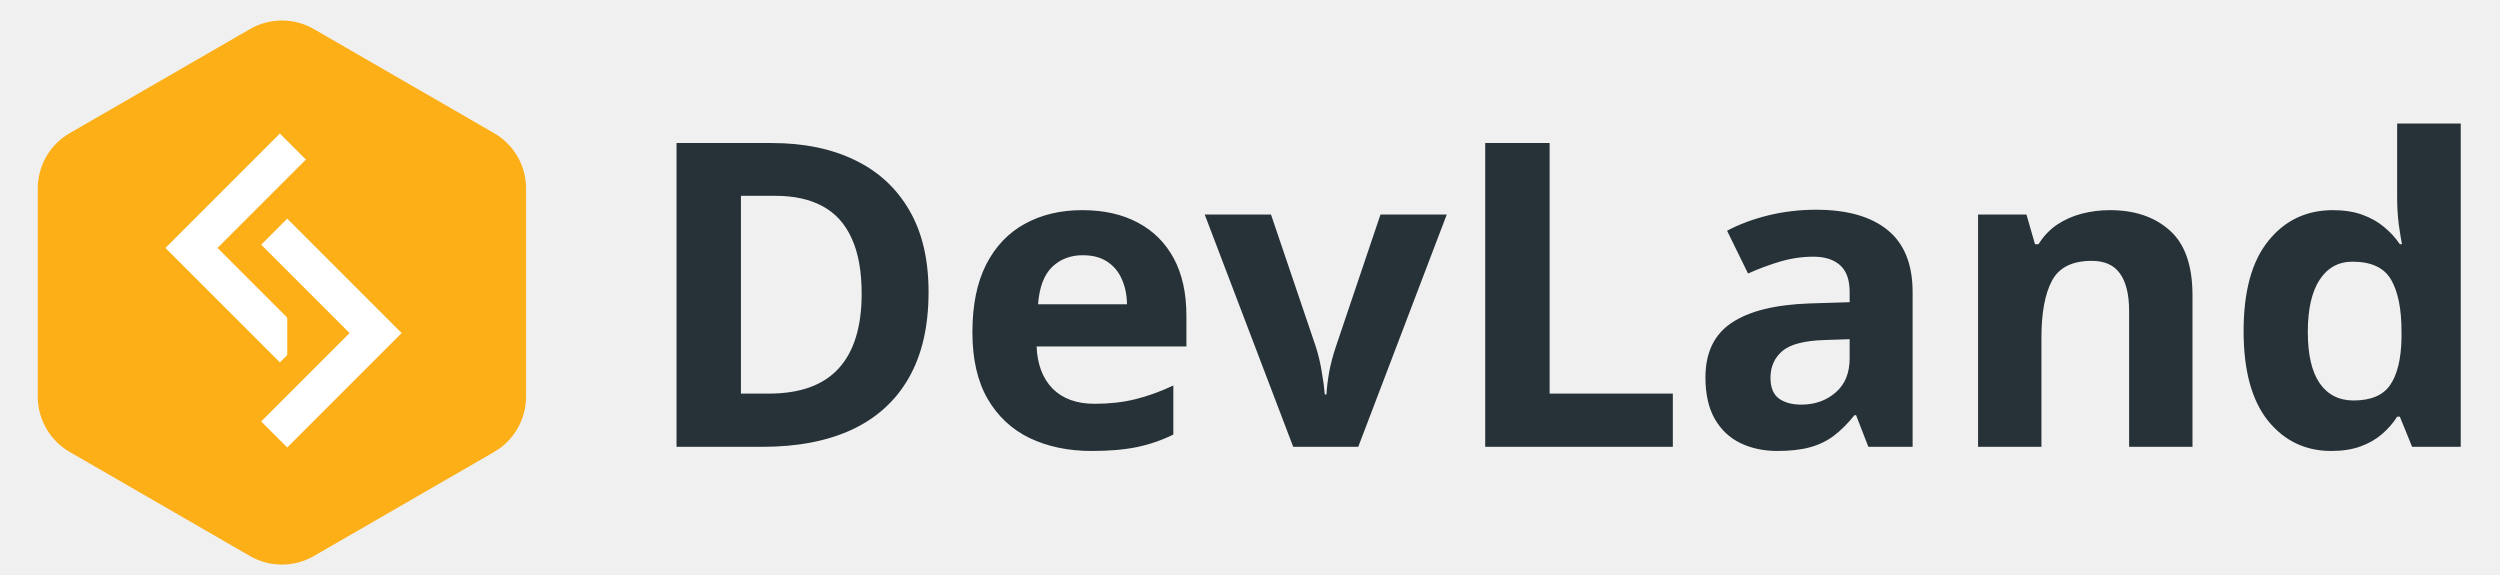
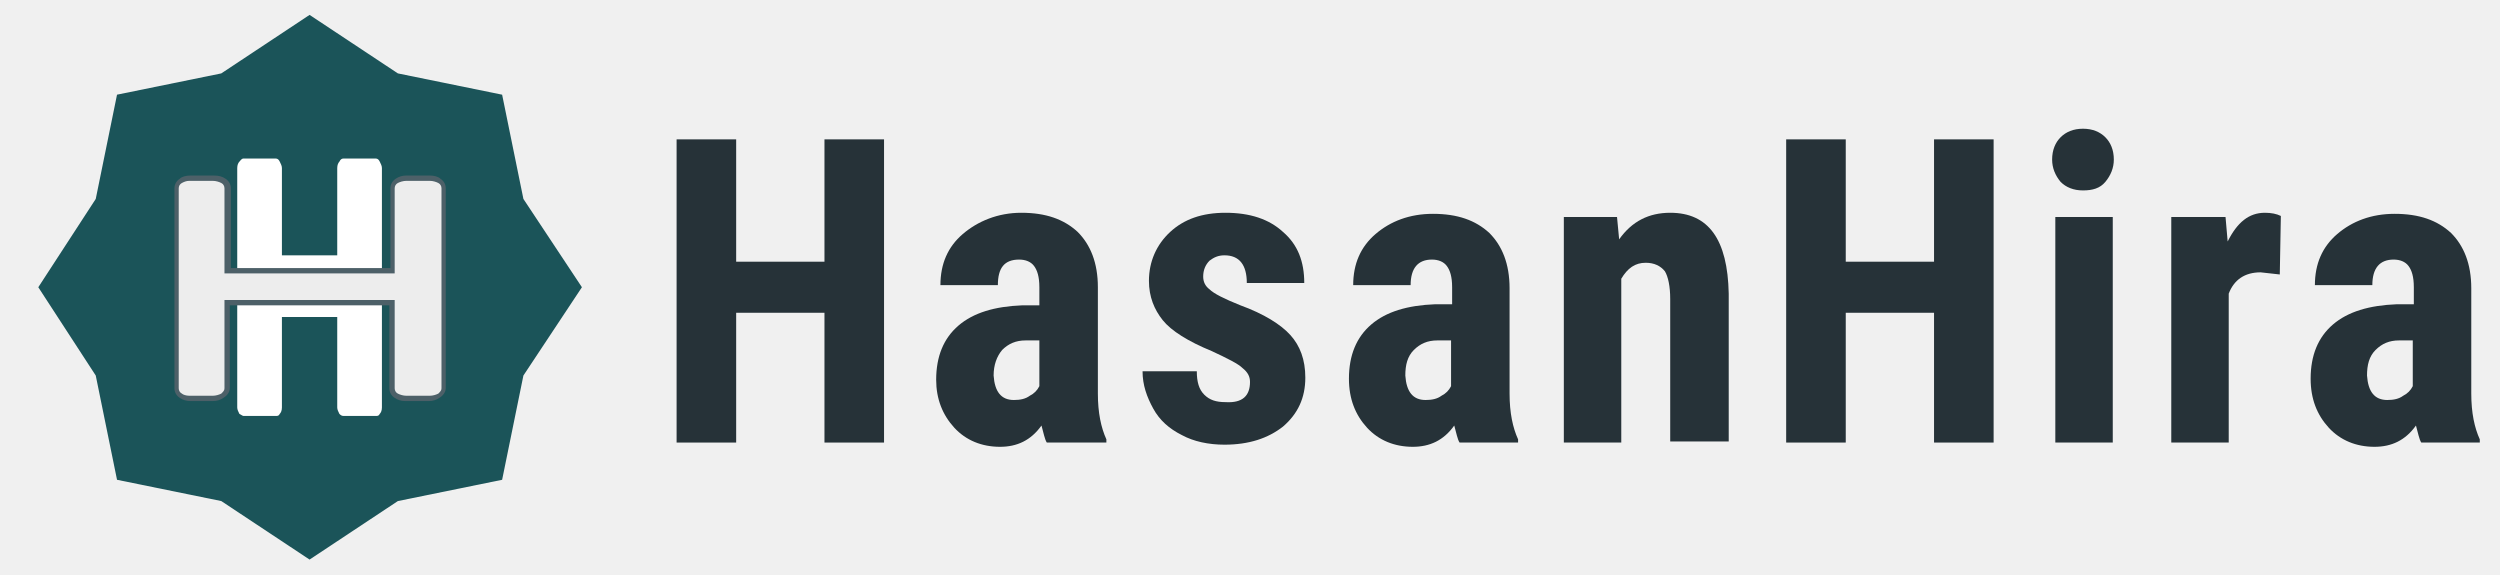
- <svg xmlns="http://www.w3.org/2000/svg" width="235" height="54" viewBox="0 0 235 54" fill="none">
-   <path d="M87.285 27.449C87.285 30.665 86.667 33.354 85.43 35.516C84.206 37.664 82.428 39.285 80.098 40.379C77.767 41.46 74.961 42 71.68 42H63.594V13.445H72.559C75.553 13.445 78.151 13.979 80.352 15.047C82.552 16.102 84.258 17.671 85.469 19.754C86.68 21.824 87.285 24.389 87.285 27.449ZM80.996 27.605C80.996 25.496 80.684 23.764 80.059 22.41C79.447 21.043 78.535 20.034 77.324 19.383C76.126 18.732 74.642 18.406 72.871 18.406H69.648V37H72.246C75.202 37 77.396 36.212 78.828 34.637C80.273 33.061 80.996 30.717 80.996 27.605ZM101.738 19.754C103.757 19.754 105.495 20.145 106.953 20.926C108.411 21.694 109.538 22.814 110.332 24.285C111.126 25.756 111.523 27.553 111.523 29.676V32.566H97.441C97.507 34.246 98.008 35.568 98.945 36.531C99.896 37.482 101.211 37.957 102.891 37.957C104.284 37.957 105.56 37.814 106.719 37.527C107.878 37.241 109.069 36.811 110.293 36.238V40.848C109.212 41.382 108.079 41.772 106.895 42.02C105.723 42.267 104.297 42.391 102.617 42.391C100.43 42.391 98.49 41.987 96.797 41.18C95.117 40.372 93.796 39.142 92.832 37.488C91.882 35.835 91.406 33.751 91.406 31.238C91.406 28.686 91.836 26.564 92.695 24.871C93.568 23.165 94.779 21.889 96.328 21.043C97.878 20.184 99.681 19.754 101.738 19.754ZM101.777 23.992C100.618 23.992 99.655 24.363 98.887 25.105C98.132 25.848 97.695 27.013 97.578 28.602H105.938C105.924 27.716 105.762 26.928 105.449 26.238C105.15 25.548 104.694 25.001 104.082 24.598C103.483 24.194 102.715 23.992 101.777 23.992ZM121.562 42L113.242 20.164H119.473L123.691 32.605C123.926 33.335 124.108 34.103 124.238 34.91C124.382 35.717 124.479 36.44 124.531 37.078H124.688C124.727 36.388 124.818 35.652 124.961 34.871C125.117 34.09 125.319 33.335 125.566 32.605L129.766 20.164H135.996L127.676 42H121.562ZM139.609 42V13.445H145.664V37H157.246V42H139.609ZM170.703 19.715C173.633 19.715 175.879 20.353 177.441 21.629C179.004 22.905 179.785 24.845 179.785 27.449V42H175.625L174.473 39.031H174.316C173.691 39.812 173.053 40.45 172.402 40.945C171.751 41.44 171.003 41.805 170.156 42.039C169.31 42.273 168.281 42.391 167.07 42.391C165.781 42.391 164.622 42.143 163.594 41.648C162.578 41.154 161.777 40.398 161.191 39.383C160.605 38.354 160.312 37.052 160.312 35.477C160.312 33.159 161.126 31.453 162.754 30.359C164.382 29.253 166.823 28.641 170.078 28.523L173.867 28.406V27.449C173.867 26.303 173.568 25.463 172.969 24.93C172.37 24.396 171.536 24.129 170.469 24.129C169.414 24.129 168.379 24.279 167.363 24.578C166.348 24.878 165.332 25.255 164.316 25.711L162.344 21.688C163.503 21.076 164.798 20.594 166.23 20.242C167.676 19.891 169.167 19.715 170.703 19.715ZM173.867 31.883L171.562 31.961C169.635 32.013 168.294 32.358 167.539 32.996C166.797 33.634 166.426 34.474 166.426 35.516C166.426 36.427 166.693 37.078 167.227 37.469C167.76 37.846 168.457 38.035 169.316 38.035C170.592 38.035 171.667 37.658 172.539 36.902C173.424 36.147 173.867 35.073 173.867 33.68V31.883ZM198.34 19.754C200.671 19.754 202.546 20.392 203.965 21.668C205.384 22.931 206.094 24.962 206.094 27.762V42H200.137V29.246C200.137 27.684 199.85 26.505 199.277 25.711C198.717 24.917 197.832 24.52 196.621 24.52C194.798 24.52 193.555 25.138 192.891 26.375C192.227 27.612 191.895 29.396 191.895 31.727V42H185.938V20.164H190.488L191.289 22.957H191.621C192.09 22.202 192.669 21.59 193.359 21.121C194.062 20.652 194.837 20.307 195.684 20.086C196.543 19.865 197.428 19.754 198.34 19.754ZM219.141 42.391C216.706 42.391 214.72 41.44 213.184 39.539C211.66 37.625 210.898 34.819 210.898 31.121C210.898 27.384 211.673 24.559 213.223 22.645C214.772 20.717 216.797 19.754 219.297 19.754C220.339 19.754 221.257 19.897 222.051 20.184C222.845 20.47 223.529 20.854 224.102 21.336C224.688 21.818 225.182 22.358 225.586 22.957H225.781C225.703 22.54 225.605 21.928 225.488 21.121C225.384 20.301 225.332 19.461 225.332 18.602V11.609H231.309V42H226.738L225.586 39.168H225.332C224.954 39.767 224.479 40.314 223.906 40.809C223.346 41.29 222.676 41.675 221.895 41.961C221.113 42.247 220.195 42.391 219.141 42.391ZM221.23 37.645C222.858 37.645 224.004 37.163 224.668 36.199C225.345 35.223 225.703 33.758 225.742 31.805V31.16C225.742 29.038 225.417 27.417 224.766 26.297C224.115 25.164 222.904 24.598 221.133 24.598C219.818 24.598 218.789 25.164 218.047 26.297C217.305 27.43 216.934 29.064 216.934 31.199C216.934 33.335 217.305 34.943 218.047 36.023C218.802 37.104 219.863 37.645 221.23 37.645Z" fill="#263238" />
-   <path d="M23.5 2.732C25.356 1.66 27.644 1.66 29.5 2.732L46.45 12.518C48.306 13.59 49.45 15.57 49.45 17.714V37.286C49.45 39.429 48.306 41.41 46.45 42.482L29.5 52.268C27.644 53.34 25.356 53.34 23.5 52.268L6.55 42.482C4.694 41.41 3.55 39.429 3.55 37.286V17.714C3.55 15.57 4.694 13.59 6.55 12.518L23.5 2.732Z" fill="#FCAF17" />
-   <path d="M26.308 15L18 23.308L26.308 31.615" fill="#FCAF17" />
-   <path d="M26.308 15L18 23.308L26.308 31.615" stroke="white" stroke-width="3.462" stroke-miterlimit="10" stroke-linecap="square" />
-   <path d="M27 23L35.308 31.308L27 39.615" fill="#FCAF17" />
-   <path d="M27 23L35.308 31.308L27 39.615" stroke="white" stroke-width="3.462" stroke-miterlimit="10" stroke-linecap="square" />
+ <svg xmlns="http://www.w3.org/2000/svg" version="1.1" id="Layer_1" x="0px" y="0px" viewBox="0 0 235 54" style="enable-background:new 0 0 235 54;" xml:space="preserve">
+   <style type="text/css">
+ 	.st0{fill:#263238;}
+ 	.st1{fill:#1B5459;}
+ 	.st2{fill:#FFFFFF;}
+ 	.st3{fill:#EDEDED;}
+ 	.st4{fill:#4D6068;}
+ </style>
+   <g>
+     <path class="st0" d="M83.1,41.6h-5.6V29.4h-8.3v12.2h-5.6V13.1h5.6v11.5h8.3V13.1h5.6V41.6z" />
+     <path class="st0" d="M98.4,41.6c-0.2-0.3-0.3-0.9-0.5-1.6c-1,1.4-2.3,2-3.9,2c-1.7,0-3.2-0.6-4.3-1.8C88.6,39,88,37.5,88,35.7   c0-2.2,0.7-3.9,2.1-5.1c1.4-1.2,3.4-1.8,6-1.9h1.6V27c0-1-0.2-1.6-0.5-2c-0.3-0.4-0.8-0.6-1.4-0.6c-1.4,0-2,0.8-2,2.4h-5.4   c0-2,0.7-3.6,2.1-4.8S93.8,20,96,20c2.3,0,4,0.6,5.3,1.8c1.2,1.2,1.9,2.9,1.9,5.2V37c0,1.8,0.3,3.2,0.8,4.3v0.3H98.4z M95.3,37.6   c0.6,0,1.1-0.1,1.5-0.4c0.4-0.2,0.7-0.5,0.9-0.9V32h-1.3c-0.9,0-1.6,0.3-2.2,0.9c-0.5,0.6-0.8,1.4-0.8,2.4   C93.5,36.8,94.1,37.6,95.3,37.6z" />
+     <path class="st0" d="M117.5,35.9c0-0.5-0.2-0.9-0.7-1.3c-0.4-0.4-1.4-0.9-2.9-1.6c-2.2-0.9-3.8-1.9-4.6-2.9c-0.8-1-1.3-2.2-1.3-3.7   c0-1.8,0.7-3.4,2-4.6c1.3-1.2,3-1.8,5.2-1.8c2.3,0,4.1,0.6,5.4,1.8c1.4,1.2,2,2.8,2,4.8h-5.4c0-1.7-0.7-2.6-2.1-2.6   c-0.6,0-1,0.2-1.4,0.5c-0.4,0.4-0.6,0.9-0.6,1.5c0,0.5,0.2,0.9,0.6,1.2c0.4,0.4,1.4,0.9,2.9,1.5c2.2,0.8,3.8,1.8,4.7,2.8   s1.4,2.3,1.4,4c0,1.9-0.7,3.4-2.1,4.6c-1.4,1.1-3.2,1.7-5.5,1.7c-1.5,0-2.9-0.3-4-0.9c-1.2-0.6-2.1-1.4-2.7-2.5s-1-2.2-1-3.5h5.1   c0,1,0.2,1.7,0.7,2.2s1.1,0.7,2,0.7C116.8,37.9,117.5,37.2,117.5,35.9z" />
+     <path class="st0" d="M137.2,41.6c-0.2-0.3-0.3-0.9-0.5-1.6c-1,1.4-2.3,2-3.9,2c-1.7,0-3.2-0.6-4.3-1.8s-1.7-2.7-1.7-4.6   c0-2.2,0.7-3.9,2.1-5.1s3.4-1.8,6-1.9h1.6V27c0-1-0.2-1.6-0.5-2s-0.8-0.6-1.4-0.6c-1.3,0-2,0.8-2,2.4h-5.4c0-2,0.7-3.6,2.1-4.8   s3.2-1.9,5.4-1.9c2.3,0,4,0.6,5.3,1.8c1.2,1.2,1.9,2.9,1.9,5.2V37c0,1.8,0.3,3.2,0.8,4.3v0.3H137.2z M134,37.6   c0.6,0,1.1-0.1,1.5-0.4c0.4-0.2,0.7-0.5,0.9-0.9V32h-1.3c-0.9,0-1.6,0.3-2.2,0.9s-0.8,1.4-0.8,2.4C132.2,36.8,132.8,37.6,134,37.6z   " />
+     <path class="st0" d="M152,20.4l0.2,2.1c1.2-1.7,2.8-2.5,4.8-2.5c3.6,0,5.4,2.5,5.5,7.6v13.9H157V28.1c0-1.2-0.2-2.1-0.5-2.6   c-0.4-0.5-1-0.8-1.8-0.8c-1,0-1.7,0.5-2.3,1.5v15.4H147V20.4H152z" />
+     <path class="st0" d="M187.4,41.6h-5.6V29.4h-8.3v12.2h-5.6V13.1h5.6v11.5h8.3V13.1h5.6V41.6z" />
+     <path class="st0" d="M192.9,15c0-0.9,0.3-1.6,0.8-2.1s1.2-0.8,2.1-0.8c0.9,0,1.6,0.3,2.1,0.8c0.5,0.5,0.8,1.2,0.8,2.1   c0,0.8-0.3,1.5-0.8,2.1c-0.5,0.6-1.2,0.8-2.1,0.8c-0.9,0-1.6-0.3-2.1-0.8C193.2,16.5,192.9,15.8,192.9,15z M198.6,41.6h-5.4V20.4   h5.4V41.6z" />
+     <path class="st0" d="M214.3,25.8l-1.8-0.2c-1.5,0-2.5,0.7-3,2v14h-5.4V20.4h5.1l0.2,2.3c0.9-1.8,2-2.7,3.5-2.7   c0.6,0,1.1,0.1,1.5,0.3L214.3,25.8z" />
+     <path class="st0" d="M227.6,41.6c-0.2-0.3-0.3-0.9-0.5-1.6c-1,1.4-2.3,2-3.9,2c-1.7,0-3.2-0.6-4.3-1.8s-1.7-2.7-1.7-4.6   c0-2.2,0.7-3.9,2.1-5.1s3.4-1.8,6-1.9h1.6V27c0-1-0.2-1.6-0.5-2s-0.8-0.6-1.4-0.6c-1.3,0-2,0.8-2,2.4h-5.4c0-2,0.7-3.6,2.1-4.8   s3.2-1.9,5.4-1.9c2.3,0,4,0.6,5.3,1.8c1.2,1.2,1.9,2.9,1.9,5.2V37c0,1.8,0.3,3.2,0.8,4.3v0.3H227.6z M224.4,37.6   c0.6,0,1.1-0.1,1.5-0.4c0.4-0.2,0.7-0.5,0.9-0.9V32h-1.3c-0.9,0-1.6,0.3-2.2,0.9s-0.8,1.4-0.8,2.4   C222.6,36.8,223.2,37.6,224.4,37.6z" />
+   </g>
+   <g>
+     <polygon class="st1" points="29.1,1.4 37.4,6.9 47.2,8.9 49.2,18.7 54.7,27 49.2,35.3 47.2,45.1 37.4,47.1 29.1,52.6 20.8,47.1    11,45.1 9,35.3 3.6,27 9,18.7 11,8.9 20.8,6.9  " />
+     <g>
+       <g>
+         <path class="st2" d="M22.5,38.9c-0.1-0.2-0.2-0.4-0.2-0.6V15.8c0-0.3,0.1-0.5,0.2-0.6s0.2-0.3,0.4-0.3h3c0.2,0,0.3,0.1,0.4,0.3     c0.1,0.2,0.2,0.4,0.2,0.6V24h5.2v-8.2c0-0.3,0.1-0.5,0.2-0.6c0.1-0.2,0.2-0.3,0.4-0.3h3c0.2,0,0.3,0.1,0.4,0.3     c0.1,0.2,0.2,0.4,0.2,0.6v22.5c0,0.3-0.1,0.5-0.2,0.6c-0.1,0.2-0.2,0.2-0.4,0.2h-3c-0.2,0-0.3-0.1-0.4-0.2     c-0.1-0.2-0.2-0.4-0.2-0.6v-8.5h-5.2v8.5c0,0.3-0.1,0.5-0.2,0.6c-0.1,0.2-0.2,0.2-0.4,0.2h-3C22.8,39.1,22.7,39,22.5,38.9z" />
+       </g>
+       <g>
+         <g>
+           <path class="st3" d="M38.2,37.4c-0.4,0-0.7-0.1-0.9-0.2c-0.3-0.2-0.4-0.5-0.4-0.7v-8H21.3v8c0,0.2-0.1,0.5-0.4,0.7      c-0.3,0.1-0.6,0.2-0.9,0.2h-2.2c-0.4,0-0.7-0.1-0.9-0.2c-0.3-0.2-0.4-0.5-0.4-0.7V17.7c0-0.3,0.1-0.5,0.4-0.7      c0.2-0.2,0.5-0.2,0.9-0.2H20c0.4,0,0.7,0.1,0.9,0.2c0.3,0.2,0.4,0.4,0.4,0.7v7.7h15.5v-7.7c0-0.3,0.1-0.5,0.4-0.7      c0.2-0.1,0.5-0.2,0.9-0.2h2.2c0.4,0,0.7,0.1,0.9,0.2c0.3,0.2,0.4,0.4,0.4,0.7v18.8c0,0.2-0.1,0.5-0.4,0.7      c-0.3,0.1-0.6,0.2-0.9,0.2H38.2z" />
+           <path class="st4" d="M40.4,17c0.3,0,0.6,0.1,0.8,0.2c0.2,0.1,0.3,0.3,0.3,0.5v18.8c0,0.2-0.1,0.3-0.3,0.5      c-0.2,0.1-0.5,0.2-0.8,0.2h-2.2c-0.3,0-0.6-0.1-0.8-0.2c-0.2-0.1-0.3-0.3-0.3-0.5v-8.3h-16v8.3c0,0.2-0.1,0.3-0.3,0.5      c-0.2,0.1-0.5,0.2-0.8,0.2h-2.2c-0.3,0-0.6-0.1-0.7-0.2c-0.2-0.1-0.3-0.3-0.3-0.5V17.7c0-0.2,0.1-0.4,0.3-0.5      c0.2-0.1,0.4-0.2,0.7-0.2H20c0.3,0,0.6,0.1,0.8,0.2c0.2,0.1,0.3,0.3,0.3,0.5v8h16v-8c0-0.2,0.1-0.4,0.3-0.5      c0.2-0.1,0.5-0.2,0.8-0.2H40.4 M40.4,16.5h-2.2c-0.4,0-0.7,0.1-1,0.3c-0.3,0.2-0.5,0.5-0.5,0.9v7.5h-15v-7.5      c0-0.4-0.2-0.7-0.5-0.9c-0.3-0.2-0.6-0.3-1.1-0.3h-2.2c-0.4,0-0.8,0.1-1,0.3c-0.3,0.2-0.5,0.5-0.5,0.9v18.8      c0,0.4,0.2,0.7,0.5,0.9c0.3,0.2,0.6,0.3,1,0.3H20c0.4,0,0.7-0.1,1-0.3c0.5-0.3,0.6-0.7,0.6-0.9v-7.8h15v7.8      c0,0.4,0.2,0.7,0.5,0.9c0.3,0.2,0.6,0.3,1,0.3h2.2c0.4,0,0.7-0.1,1-0.3c0.5-0.3,0.6-0.7,0.6-0.9V17.7c0-0.4-0.2-0.7-0.5-0.9      C41.2,16.6,40.8,16.5,40.4,16.5L40.4,16.5z" />
+         </g>
+       </g>
+     </g>
+   </g>
</svg>
